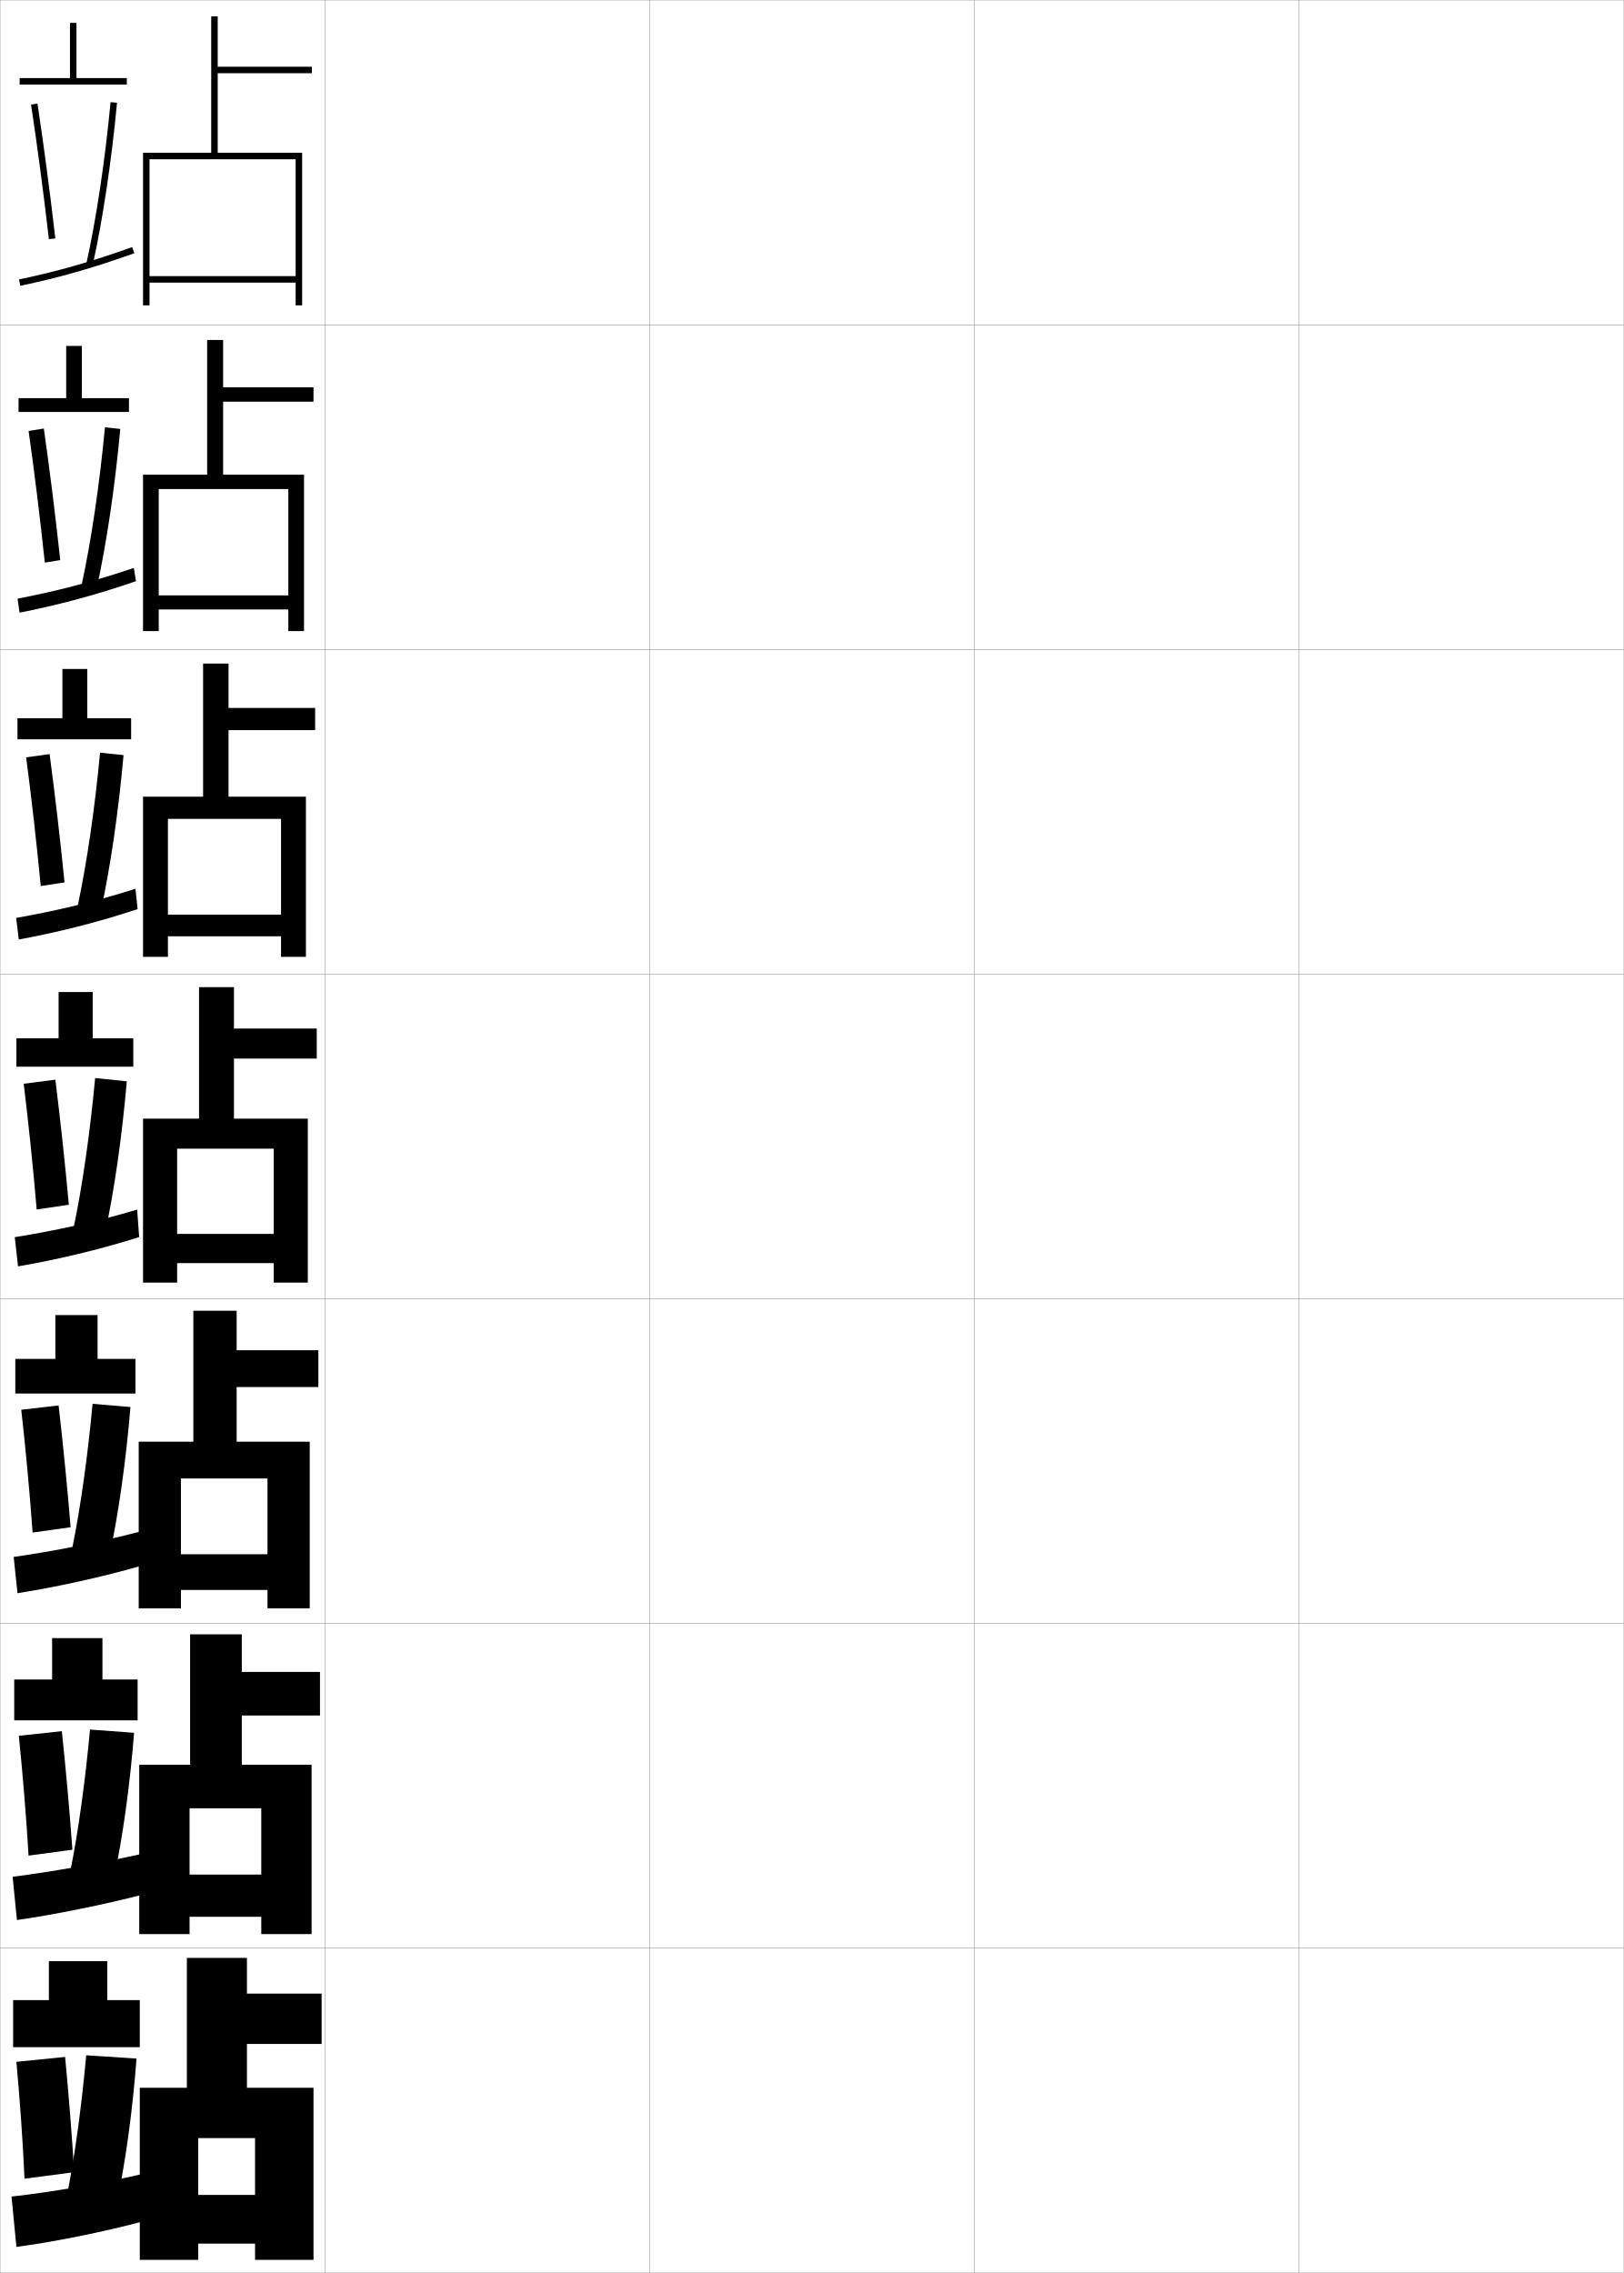
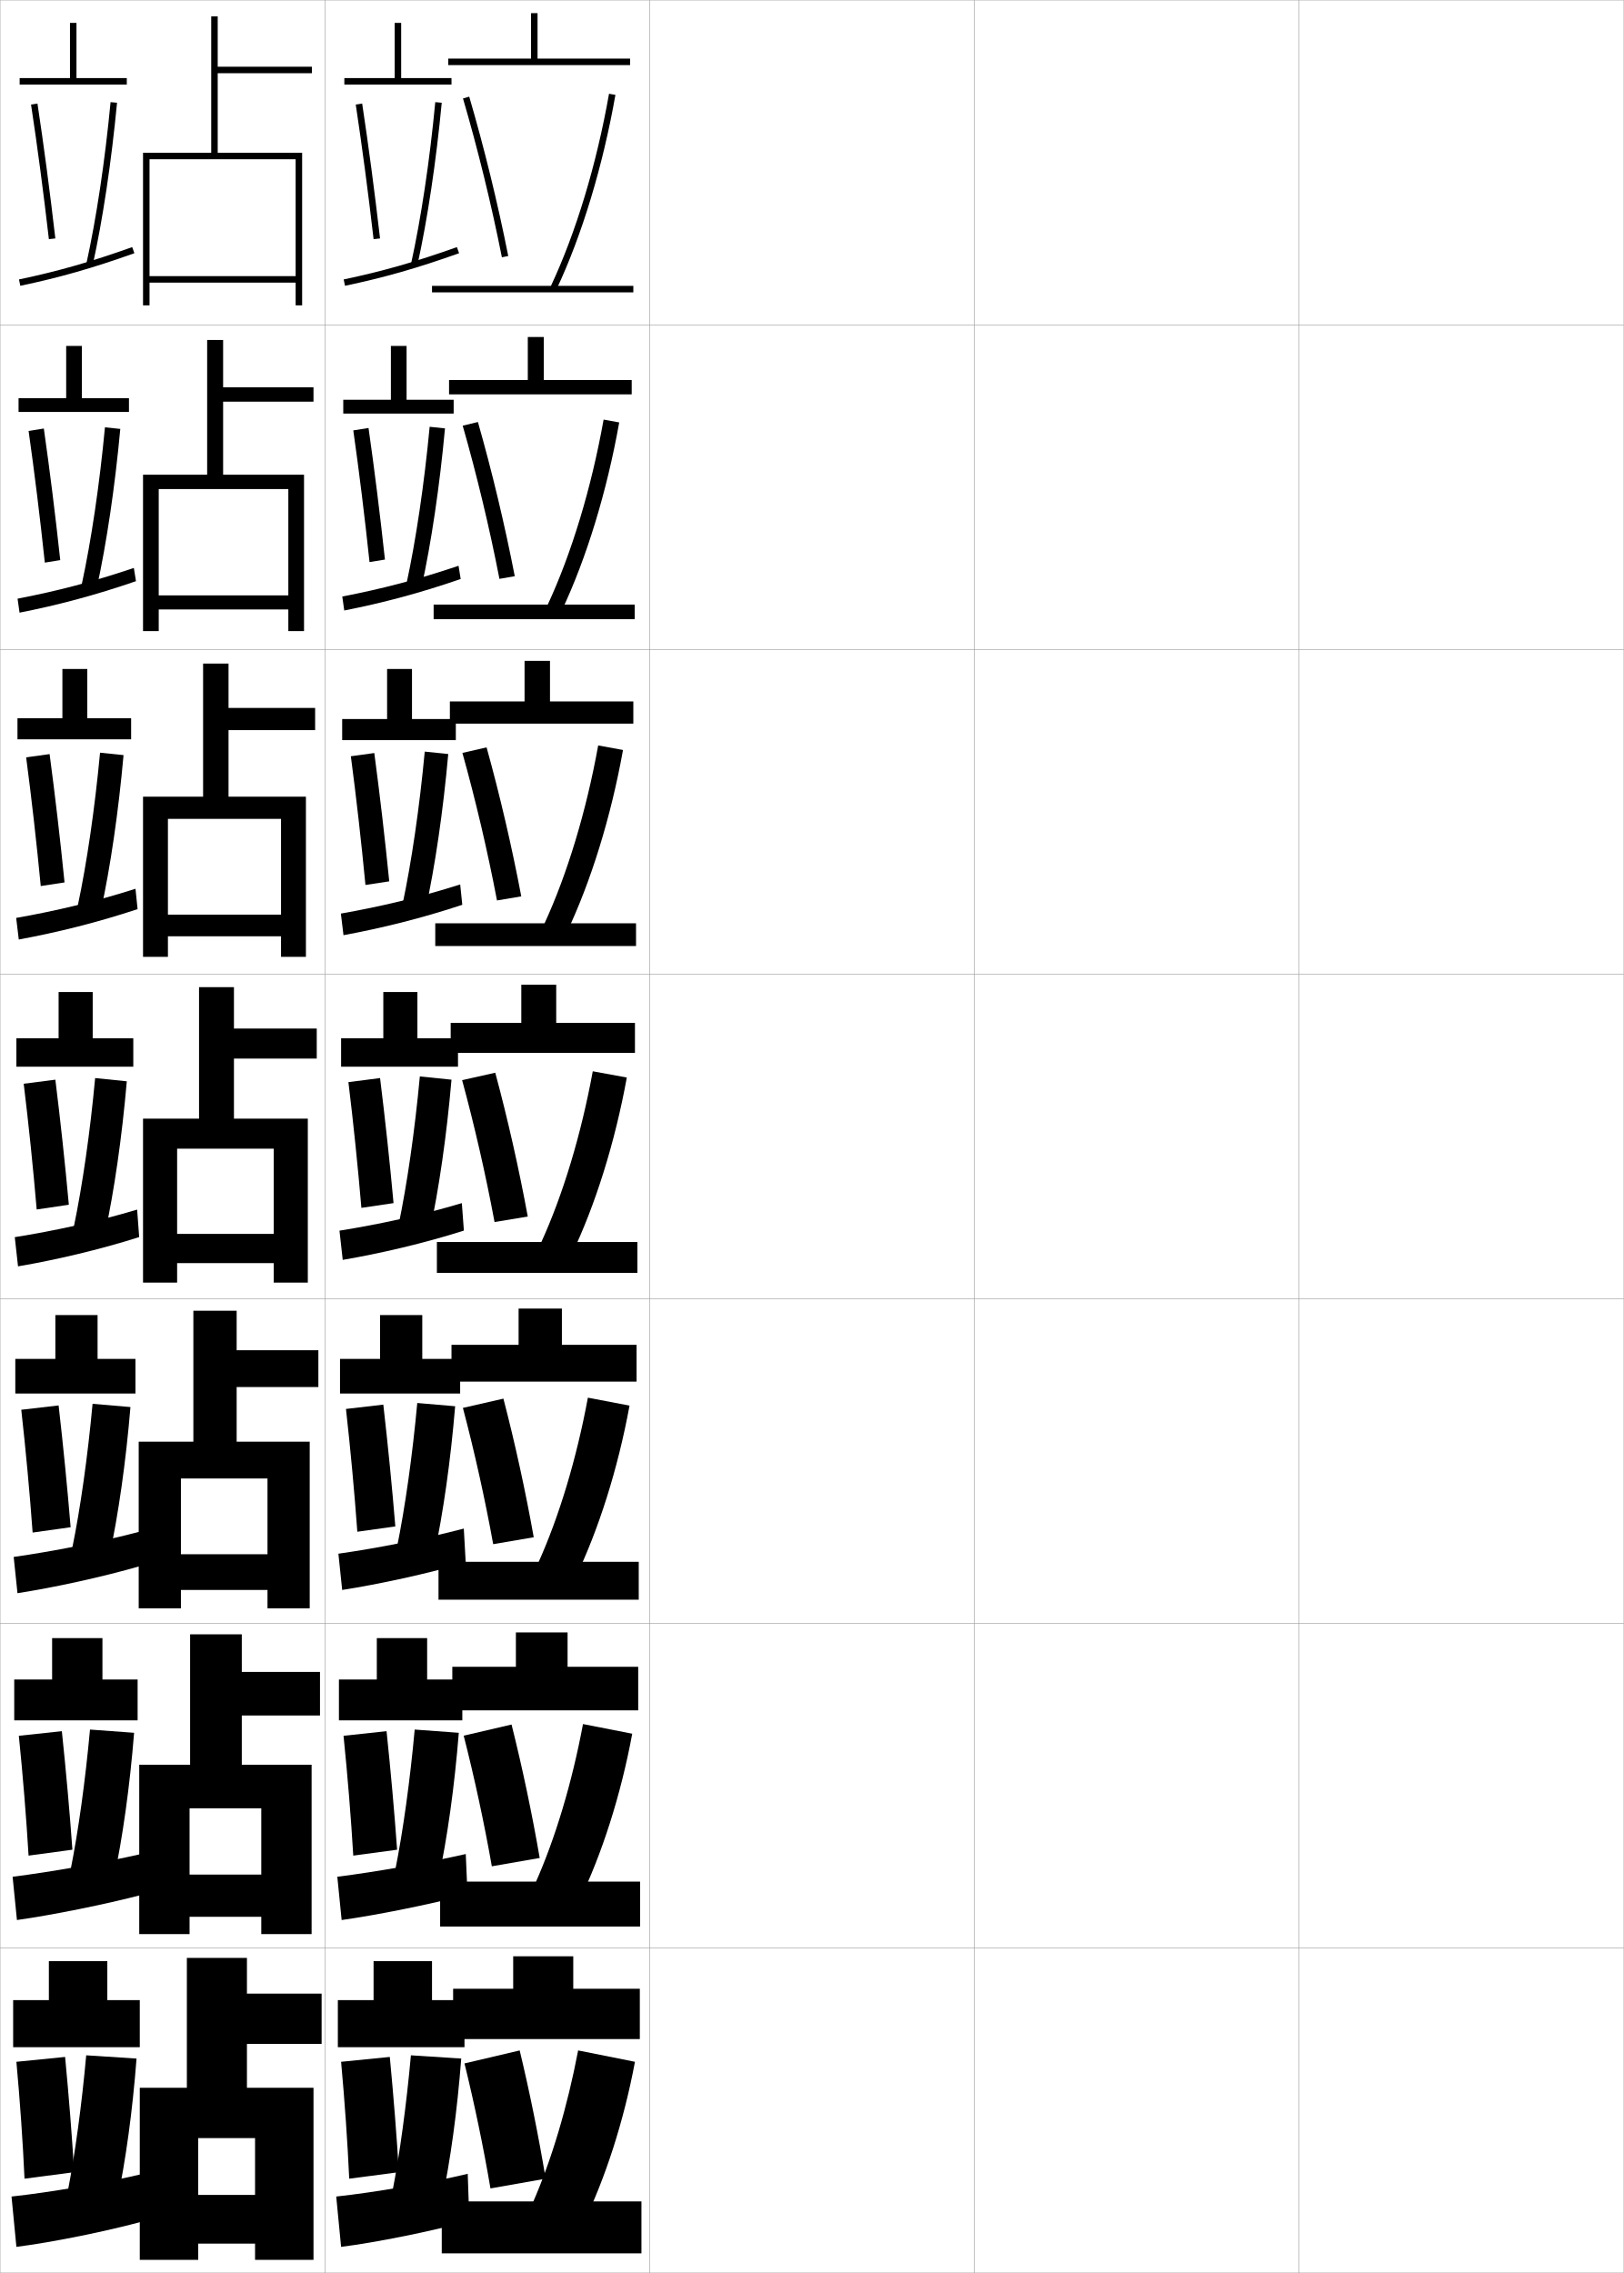
<svg xmlns="http://www.w3.org/2000/svg" width="500.1" height="700.1" viewBox="0 0 500.1 700.1" overflow="visible" enable-background="new 0 0 500.1 700.1" xml:space="preserve">
  <g id="glyphs">
    <g>
      <rect x="0.05" y="0.05" fill="none" stroke="#999999" stroke-width="0.1" width="100" height="100" />
      <rect x="0.05" y="100.05" fill="none" stroke="#999999" stroke-width="0.1" width="100" height="100" />
      <rect x="0.05" y="200.05" fill="none" stroke="#999999" stroke-width="0.1" width="100" height="100" />
      <rect x="0.05" y="300.05" fill="none" stroke="#999999" stroke-width="0.1" width="100" height="100" />
      <rect x="0.05" y="400.05" fill="none" stroke="#999999" stroke-width="0.1" width="100" height="100" />
      <rect x="0.05" y="500.05" fill="none" stroke="#999999" stroke-width="0.1" width="100" height="100" />
      <rect x="0.05" y="600.05" fill="none" stroke="#999999" stroke-width="0.1" width="100" height="100" />
      <rect x="100.05" y="0.05" fill="none" stroke="#999999" stroke-width="0.1" width="100" height="100" />
      <rect x="100.05" y="100.05" fill="none" stroke="#999999" stroke-width="0.1" width="100" height="100" />
      <rect x="100.05" y="200.05" fill="none" stroke="#999999" stroke-width="0.1" width="100" height="100" />
      <rect x="100.05" y="300.05" fill="none" stroke="#999999" stroke-width="0.1" width="100" height="100" />
      <rect x="100.05" y="400.05" fill="none" stroke="#999999" stroke-width="0.1" width="100" height="100" />
      <rect x="100.05" y="500.05" fill="none" stroke="#999999" stroke-width="0.1" width="100" height="100" />
      <rect x="100.05" y="600.05" fill="none" stroke="#999999" stroke-width="0.1" width="100" height="100" />
      <rect x="200.05" y="0.05" fill="none" stroke="#999999" stroke-width="0.1" width="100" height="100" />
      <rect x="200.05" y="100.05" fill="none" stroke="#999999" stroke-width="0.1" width="100" height="100" />
      <rect x="200.05" y="200.05" fill="none" stroke="#999999" stroke-width="0.1" width="100" height="100" />
      <rect x="200.05" y="300.05" fill="none" stroke="#999999" stroke-width="0.1" width="100" height="100" />
      <rect x="200.05" y="400.05" fill="none" stroke="#999999" stroke-width="0.1" width="100" height="100" />
      <rect x="200.05" y="500.05" fill="none" stroke="#999999" stroke-width="0.1" width="100" height="100" />
      <rect x="200.05" y="600.05" fill="none" stroke="#999999" stroke-width="0.1" width="100" height="100" />
      <rect x="300.05" y="0.05" fill="none" stroke="#999999" stroke-width="0.1" width="100" height="100" />
      <rect x="300.05" y="100.05" fill="none" stroke="#999999" stroke-width="0.1" width="100" height="100" />
      <rect x="300.05" y="200.05" fill="none" stroke="#999999" stroke-width="0.1" width="100" height="100" />
      <rect x="300.05" y="300.05" fill="none" stroke="#999999" stroke-width="0.1" width="100" height="100" />
      <rect x="300.05" y="400.05" fill="none" stroke="#999999" stroke-width="0.1" width="100" height="100" />
      <rect x="300.05" y="500.05" fill="none" stroke="#999999" stroke-width="0.1" width="100" height="100" />
      <rect x="300.05" y="600.05" fill="none" stroke="#999999" stroke-width="0.1" width="100" height="100" />
      <rect x="400.05" y="0.05" fill="none" stroke="#999999" stroke-width="0.1" width="100" height="100" />
      <rect x="400.05" y="100.05" fill="none" stroke="#999999" stroke-width="0.1" width="100" height="100" />
      <rect x="400.05" y="200.05" fill="none" stroke="#999999" stroke-width="0.1" width="100" height="100" />
      <rect x="400.05" y="300.05" fill="none" stroke="#999999" stroke-width="0.1" width="100" height="100" />
      <rect x="400.05" y="400.05" fill="none" stroke="#999999" stroke-width="0.1" width="100" height="100" />
      <rect x="400.05" y="500.05" fill="none" stroke="#999999" stroke-width="0.1" width="100" height="100" />
      <rect x="400.05" y="600.05" fill="none" stroke="#999999" stroke-width="0.1" width="100" height="100" />
    </g>
    <g>
      <polygon points="33.05,616.05 33.05,604.05 15.05,604.05 15.05,616.05       4.05,616.05 4.05,630.55 43.05,630.55 43.05,616.05 " />
      <path d="M5.05,635.05c1.11,12.115,2.001,24.911,2.5,36l15.3-2      c-0.682-11.226-1.633-23.245-2.8-35.5L5.05,635.05z" />
      <path d="M20.85,675.05l15.2,3c2.622-12.278,4.775-27.905,6-44l-15.5-1      C25.176,648.294,23.106,663.497,20.85,675.05z" />
      <path d="M44.05,669.55c-11.795,2.815-28.453,5.696-40.5,7l1.5,15.5      c10.778-1.349,28.056-4.829,39.5-8L44.05,669.55z" />
    </g>
    <g>
      <polygon points="23.55,24.05 23.55,7.05 21.55,7.05 21.55,24.05 6.05,24.05       6.05,26.05 39.05,26.05 39.05,24.05 " />
      <path d="M9.561,32.2c1.938,12.773,3.838,27.111,5.496,41.465l1.986-0.23      c-1.66-14.376-3.563-28.738-5.504-41.535L9.561,32.2z" />
      <path d="M26.573,81.334l1.953,0.432c3.123-14.151,5.793-31.952,7.519-50.121      l-1.991-0.189C32.336,49.546,29.679,67.26,26.573,81.334z" />
      <path d="M5.844,86.071l0.411,1.957c12.096-2.539,22.274-5.447,35.131-10.037      l-0.673-1.883C27.948,80.665,17.846,83.552,5.844,86.071z" />
    </g>
    <g>
      <g>
        <polygon points="25.216,122.633 25.216,106.549 20.383,106.549 20.383,122.633        5.716,122.633 5.716,126.883 39.716,126.883 39.716,122.633 " />
        <path d="M8.807,132.733c1.8,12.664,3.532,26.745,4.997,40.554l4.749-0.768       c-1.497-13.851-3.242-27.823-5.054-40.53L8.807,132.733z" />
        <path d="M25.138,180.181l4.642,1.032c3.04-13.839,5.624-31.277,7.266-49.101       l-4.724-0.497C30.662,149.232,28.102,166.527,25.138,180.181z" />
        <path d="M5.413,184.397l0.607,4.305c11.876-2.341,23.238-5.344,35.859-9.698       l-0.659-4.076C28.617,179.195,17.422,182.081,5.413,184.397z" />
      </g>
      <g>
        <polygon points="26.883,221.216 26.883,206.05 19.216,206.05 19.216,221.216        5.383,221.216 5.383,227.716 40.383,227.716 40.383,221.216 " />
        <path d="M8.053,233.267c1.662,12.554,3.225,26.377,4.497,39.643l7.327-1.116       c-1.334-13.326-2.92-26.907-4.603-39.524L8.053,233.267z" />
        <path d="M23.924,279.085l7.111,1.577c2.956-13.527,5.454-30.603,7.013-48.081       l-7.237-0.748C29.208,248.975,26.746,265.851,23.924,279.085z" />
        <path d="M4.981,282.724l0.804,6.652c11.657-2.143,24.201-5.241,36.587-9.358       l-0.645-6.27C29.285,277.725,16.998,280.609,4.981,282.724z" />
      </g>
      <g>
        <polygon points="28.55,319.8 28.55,305.55 18.05,305.55 18.05,319.8        5.05,319.8 5.05,328.55 41.05,328.55 41.05,319.8 " />
        <path d="M7.3,333.8c1.523,12.444,2.919,26.011,3.998,38.732l9.905-1.465       c-1.171-12.801-2.598-25.991-4.152-38.518L7.3,333.8z" />
        <path d="M22.709,377.989l9.581,2.121c2.872-13.215,5.284-29.928,6.76-47.061l-9.75-1       C27.754,348.717,25.391,365.175,22.709,377.989z" />
        <path d="M4.55,381.05l1,9c11.438-1.944,25.165-5.138,37.315-9.019l-0.631-8.463       C29.954,376.254,16.574,379.139,4.55,381.05z" />
      </g>
      <g>
        <polygon points="30.05,418.55 30.05,405.05 17.05,405.05 17.05,418.55        4.716,418.55 4.716,429.216 41.716,429.216 41.716,418.55 " />
        <path d="M6.55,434.216c1.386,12.335,2.613,25.645,3.498,37.822l11.703-1.644       c-1.008-12.275-2.276-25.075-3.701-37.511L6.55,434.216z" />
        <path d="M22.214,477.009l11.454,2.414c2.789-12.902,5.115-29.253,6.507-46.04       l-11.667-1C27.02,448.575,24.754,464.616,22.214,477.009z" />
        <path d="M4.216,479.55l1.167,11.166c11.218-1.745,26.081-4.957,38.044-8.429       l-0.587-10.476C30.675,475.019,16.248,477.841,4.216,479.55z" />
      </g>
      <g>
        <polygon points="31.549,517.3 31.549,504.55 16.049,504.55 16.049,517.3        4.383,517.3 4.383,529.883 42.383,529.883 42.383,517.3 " />
        <path d="M5.799,534.633c1.248,12.225,2.307,25.278,2.999,36.911l13.502-1.822       c-0.845-11.75-1.955-24.16-3.251-36.505L5.799,534.633z" />
        <path d="M21.719,576.029l13.327,2.707c2.706-12.591,4.945-28.579,6.253-45.021       l-13.583-1C26.285,548.435,24.117,564.057,21.719,576.029z" />
        <path d="M3.883,578.05l1.333,13.333c10.998-1.547,26.996-4.778,38.772-7.84       l-0.544-12.487C31.396,573.784,15.922,576.543,3.883,578.05z" />
      </g>
    </g>
    <g>
      <polygon points="57.55,643.05 43.05,643.05 43.05,696.05 61.05,696.05       61.05,658.55 78.55,658.55 78.55,676.05 61.05,676.05 61.05,691.05       78.55,691.05 78.55,696.05 96.55,696.05 96.55,643.05 76.05,643.05       76.05,629.55 99.05,629.55 99.05,614.05 76.05,614.05 76.05,603.05       57.55,603.05 " />
      <polygon points="58.55,543.55 42.883,543.55 42.883,595.716 58.383,595.716       58.383,556.966 80.467,556.966 80.467,577.384 58.383,577.384 58.383,590.384       80.467,590.384 80.467,595.716 95.967,595.716 95.967,543.55 74.467,543.55       74.467,528.384 98.55,528.384 98.55,514.966 74.467,514.966 74.467,503.384       58.55,503.384 " />
      <polygon points="59.55,444.05 42.717,444.05 42.717,495.383 55.717,495.383       55.717,455.383 82.383,455.383 82.383,478.717 55.717,478.717 55.717,489.717       82.383,489.717 82.383,495.383 95.383,495.383 95.383,444.05 72.883,444.05       72.883,427.217 98.05,427.217 98.05,415.883 72.883,415.883 72.883,403.717       59.55,403.717 " />
    </g>
    <g>
      <polygon points="65.05,47.05 44.05,47.05 44.05,94.05 46.05,94.05       46.05,49.05 91.05,49.05 91.05,85.05 46.05,85.05 46.05,87.05       91.05,87.05 91.05,94.05 93.05,94.05 93.05,47.05 67.05,47.05       67.05,22.55 96.05,22.55 96.05,20.55 67.05,20.55 67.05,5.05       65.05,5.05 " />
      <polygon points="63.799,146.216 44.049,146.216 44.049,194.383 48.883,194.383       48.883,150.633 88.8,150.633 88.8,183.383 48.883,183.383 48.883,187.716       88.8,187.716 88.8,194.383 93.633,194.383 93.633,146.216 68.716,146.216       68.716,123.716 96.549,123.716 96.549,119.299 68.716,119.299 68.716,104.716       63.799,104.716 " />
      <polygon points="62.55,245.383 44.05,245.383 44.05,294.716 51.717,294.716       51.717,252.216 86.55,252.216 86.55,281.716 51.717,281.716 51.717,288.383       86.55,288.383 86.55,294.716 94.216,294.716 94.216,245.383 70.383,245.383       70.383,224.883 97.05,224.883 97.05,218.05 70.383,218.05 70.383,204.383       62.55,204.383 " />
      <polygon points="61.3,344.55 44.05,344.55 44.05,395.05 54.55,395.05       54.55,353.8 84.3,353.8 84.3,380.05 54.55,380.05 54.55,389.05       84.3,389.05 84.3,395.05 94.8,395.05 94.8,344.55 72.05,344.55       72.05,326.05 97.55,326.05 97.55,316.8 72.05,316.8 72.05,304.05       61.3,304.05 " />
    </g>
+     <g>
+       <g>
+         <polygon points="165.55,18.05 165.55,4.05 163.55,4.05 163.55,18.05        138.05,18.05 138.05,20.05 194.05,20.05 194.05,18.05 " />
+         <path d="M142.59,30.331c4.598,15.695,8.74,32.609,11.979,48.914l1.961-0.391       c-3.25-16.361-7.407-33.335-12.021-49.086L142.59,30.331z" />
+         <path d="M169.645,88.125l1.811,0.85c7.791-16.587,14.212-37.807,18.079-59.751       l-1.969-0.348C183.728,50.651,177.362,71.692,169.645,88.125z" />
+         <rect x="133.05" y="88.05" width="62" height="2" />
+       </g>
+       <g>
+         <polygon points="167.466,117.049 167.466,103.799 162.549,103.799 162.549,117.049        138.299,117.049 138.299,121.466 194.549,121.466 194.549,117.049 " />
+         <path d="M142.5,131.117c4.336,15.132,8.255,31.461,11.316,47.179l4.717-0.826       c-3.069-15.812-7-32.264-11.351-47.488L142.5,131.117z" />
+         <path d="M168.629,186.362l4.341,1.792c7.631-16.132,13.94-36.734,17.733-58.043       l-4.807-0.874C182.147,150.252,176.027,170.484,168.629,186.362z" />
+         <rect x="133.55" y="186.216" width="61.916" height="4.5" />
+       </g>
+       <g>
+         <polygon points="169.383,216.05 169.383,203.55 161.55,203.55 161.55,216.05        138.55,216.05 138.55,222.883 195.05,222.883 195.05,216.05 " />
+         <path d="M142.41,231.904c4.075,14.569,7.77,30.312,10.653,45.443l7.474-1.26       c-2.888-15.263-6.593-31.193-10.681-45.891L142.41,231.904z" />
+         <path d="M167.613,284.599l6.873,2.735c7.472-15.677,13.667-35.661,17.387-56.334       l-7.646-1.399C180.567,249.854,174.692,269.277,167.613,284.599z" />
+         <rect x="134.05" y="284.383" width="61.833" height="7" />
+       </g>
+       <g>
+         <polygon points="171.3,315.05 171.3,303.3 160.55,303.3 160.55,315.05        138.8,315.05 138.8,324.3 195.55,324.3 195.55,315.05 " />
+         <path d="M142.32,332.69c3.813,14.006,7.284,29.163,9.989,43.707l10.23-1.695       c-2.707-14.713-6.186-30.122-10.011-44.293L142.32,332.69z" />
+         <path d="M166.598,382.836l9.403,3.678c7.312-15.222,13.396-34.588,17.041-54.626       l-10.484-1.926C178.986,349.456,173.356,368.069,166.598,382.836z" />
+         <rect x="134.55" y="382.55" width="61.75" height="9.5" />
+       </g>
+       <g>
+         <polygon points="173.05,414.216 173.05,403.05 159.716,403.05 159.716,414.216        139.049,414.216 139.049,425.55 196.049,425.55 196.049,414.216 " />
+         <path d="M142.563,433.644c3.553,13.442,6.799,28.015,9.327,41.971l12.487-2.13       c-2.525-14.163-5.779-29.051-9.34-42.695L142.563,433.644z" />
+         <path d="M165.748,481.407l11.436,4.618c7.152-14.812,13.123-33.62,16.694-53.084       l-12.823-2.45C177.572,449.286,172.188,467.148,165.748,481.407z" />
+         <rect x="135.05" y="481.05" width="61.667" height="11.667" />
+       </g>
+       <g>
+         <polygon points="174.8,513.383 174.8,502.8 158.883,502.8 158.883,513.383        139.3,513.383 139.3,526.8 196.55,526.8 196.55,513.383 " />
+         <path d="M142.807,534.597c3.292,12.88,6.313,26.865,8.663,40.235l14.744-2.564       c-2.344-13.613-5.372-27.98-8.67-41.098L142.807,534.597z" />
+         <path d="M164.899,579.979l13.467,5.56c6.992-14.404,12.85-32.653,16.347-51.542       l-15.162-2.976C176.159,549.116,171.019,566.229,164.899,579.979z" />
+         <rect x="135.55" y="579.55" width="61.583" height="13.833" />
+       </g>
+       <g>
+         <polygon points="176.55,612.55 176.55,602.55 158.05,602.55 158.05,612.55        139.55,612.55 139.55,628.05 197.05,628.05 197.05,612.55 " />
+         <path d="M143.05,635.55c3.031,12.316,5.828,25.717,8,38.5l17-3       c-2.162-13.063-4.965-26.909-8-39.5L143.05,635.55z" />
+         <path d="M164.05,678.55l15.5,6.5c6.831-13.995,12.576-31.686,16-50l-17.5-3.5       C174.745,648.946,169.85,665.309,164.05,678.55z" />
+         <rect x="136.05" y="678.05" width="61.5" height="16" />
+       </g>
+     </g>
+     <g>
+       <polygon points="133.05,616.05 133.05,604.05 115.05,604.05 115.05,616.05       104.05,616.05 104.05,630.55 143.05,630.55 143.05,616.05 " />
+       <path d="M105.05,635.05c1.11,12.115,2.001,24.911,2.5,36l15.3-2      c-0.682-11.226-1.633-23.245-2.8-35.5L105.05,635.05z" />
+       <path d="M120.85,675.05l15.2,3c2.622-12.278,4.775-27.905,6-44l-15.5-1      C125.176,648.294,123.106,663.497,120.85,675.05z" />
+       <path d="M144.05,669.55c-11.795,2.815-28.453,5.696-40.5,7l1.5,15.5      c10.778-1.349,28.056-4.829,39.5-8L144.05,669.55z" />
+     </g>
+     <g>
+       <polygon points="123.55,24.05 123.55,7.05 121.55,7.05 121.55,24.05       106.05,24.05 106.05,26.05 139.05,26.05 139.05,24.05 " />
+       <path d="M109.561,32.2c1.938,12.773,3.838,27.111,5.496,41.465l1.986-0.23      c-1.66-14.376-3.563-28.738-5.504-41.535L109.561,32.2z" />
+       <path d="M126.573,81.334l1.953,0.432c3.123-14.151,5.793-31.952,7.519-50.121      l-1.991-0.189C132.336,49.546,129.679,67.26,126.573,81.334z" />
+       <path d="M105.844,86.071l0.411,1.957c12.096-2.539,22.274-5.447,35.131-10.037      l-0.673-1.883C127.948,80.665,117.846,83.552,105.844,86.071z" />
+     </g>
+     <g>
+       <g>
+         <polygon points="125.216,123.133 125.216,106.549 120.383,106.549 120.383,123.133        105.716,123.133 105.716,127.383 139.716,127.383 139.716,123.133 " />
+         <path d="M108.807,132.566c1.8,12.664,3.532,26.745,4.997,40.554l4.749-0.768       c-1.497-13.851-3.242-27.823-5.054-40.53L108.807,132.566z" />
+         <path d="M125.138,180.015l4.642,1.032c3.04-13.839,5.624-31.277,7.266-49.101       l-4.724-0.497C130.662,149.065,128.102,166.36,125.138,180.015z" />
+         <path d="M105.413,183.731l0.607,4.305c11.876-2.341,23.238-5.344,35.859-9.698       l-0.659-4.076C128.617,178.528,117.422,181.414,105.413,183.731z" />
+       </g>
+       <g>
+         <polygon points="126.883,221.466 126.883,206.05 119.216,206.05 119.216,221.466        105.383,221.466 105.383,227.966 140.383,227.966 140.383,221.466 " />
+         <path d="M108.053,232.933c1.662,12.554,3.225,26.377,4.497,39.643l7.327-1.116       c-1.334-13.326-2.92-26.907-4.603-39.523L108.053,232.933z" />
+         <path d="M123.924,278.752l7.111,1.577c2.956-13.527,5.454-30.603,7.013-48.081       l-7.237-0.749C129.208,248.641,126.746,265.518,123.924,278.752z" />
+         <path d="M104.981,281.391l0.804,6.652c11.657-2.143,24.201-5.241,36.587-9.358       l-0.645-6.27C129.285,276.391,116.998,279.276,104.981,281.391z" />
+       </g>
+       <g>
+         <polygon points="128.55,319.8 128.55,305.55 118.05,305.55 118.05,319.8        105.05,319.8 105.05,328.55 141.05,328.55 141.05,319.8 " />
+         <path d="M107.3,333.3c1.523,12.444,2.919,26.011,3.998,38.732l9.905-1.465       c-1.171-12.801-2.598-25.991-4.152-38.518L107.3,333.3z" />
+         <path d="M122.709,377.489l9.581,2.121c2.872-13.215,5.284-29.928,6.76-47.061       l-9.75-1C127.754,348.217,125.391,364.675,122.709,377.489z" />
+         <path d="M104.55,379.05l1,9c11.438-1.944,25.165-5.138,37.315-9.019l-0.631-8.463       C129.954,374.254,116.574,377.139,104.55,379.05z" />
+       </g>
+       <g>
+         <polygon points="130.05,418.55 130.05,405.05 117.05,405.05 117.05,418.55        104.716,418.55 104.716,429.216 141.716,429.216 141.716,418.55 " />
+         <path d="M106.55,433.966c1.386,12.335,2.613,25.645,3.498,37.822l11.703-1.644       c-1.008-12.275-2.276-25.075-3.701-37.511L106.55,433.966z" />
+         <path d="M122.214,476.759l11.454,2.414c2.789-12.902,5.115-29.253,6.507-46.04       l-11.667-1C127.02,448.325,124.754,464.366,122.214,476.759z" />
+         <path d="M104.216,478.55l1.167,11.166c11.218-1.745,26.081-4.957,38.044-8.429       l-0.587-10.476C130.675,474.019,116.248,476.841,104.216,478.55z" />
+       </g>
+       <g>
+         <polygon points="131.549,517.3 131.549,504.55 116.049,504.55 116.049,517.3        104.383,517.3 104.383,529.883 142.383,529.883 142.383,517.3 " />
+         <path d="M105.799,534.633c1.248,12.225,2.307,25.278,2.999,36.911l13.502-1.822       c-0.845-11.75-1.955-24.16-3.251-36.505L105.799,534.633z" />
+         <path d="M121.719,576.029l13.327,2.707c2.706-12.591,4.945-28.579,6.253-45.021       l-13.583-1C126.285,548.435,124.117,564.057,121.719,576.029z" />
+         <path d="M103.883,578.05l1.333,13.333c10.998-1.547,26.996-4.778,38.772-7.84       l-0.544-12.487C131.396,573.784,115.922,576.543,103.883,578.05z" />
+       </g>
+     </g>
  </g>
</svg>
